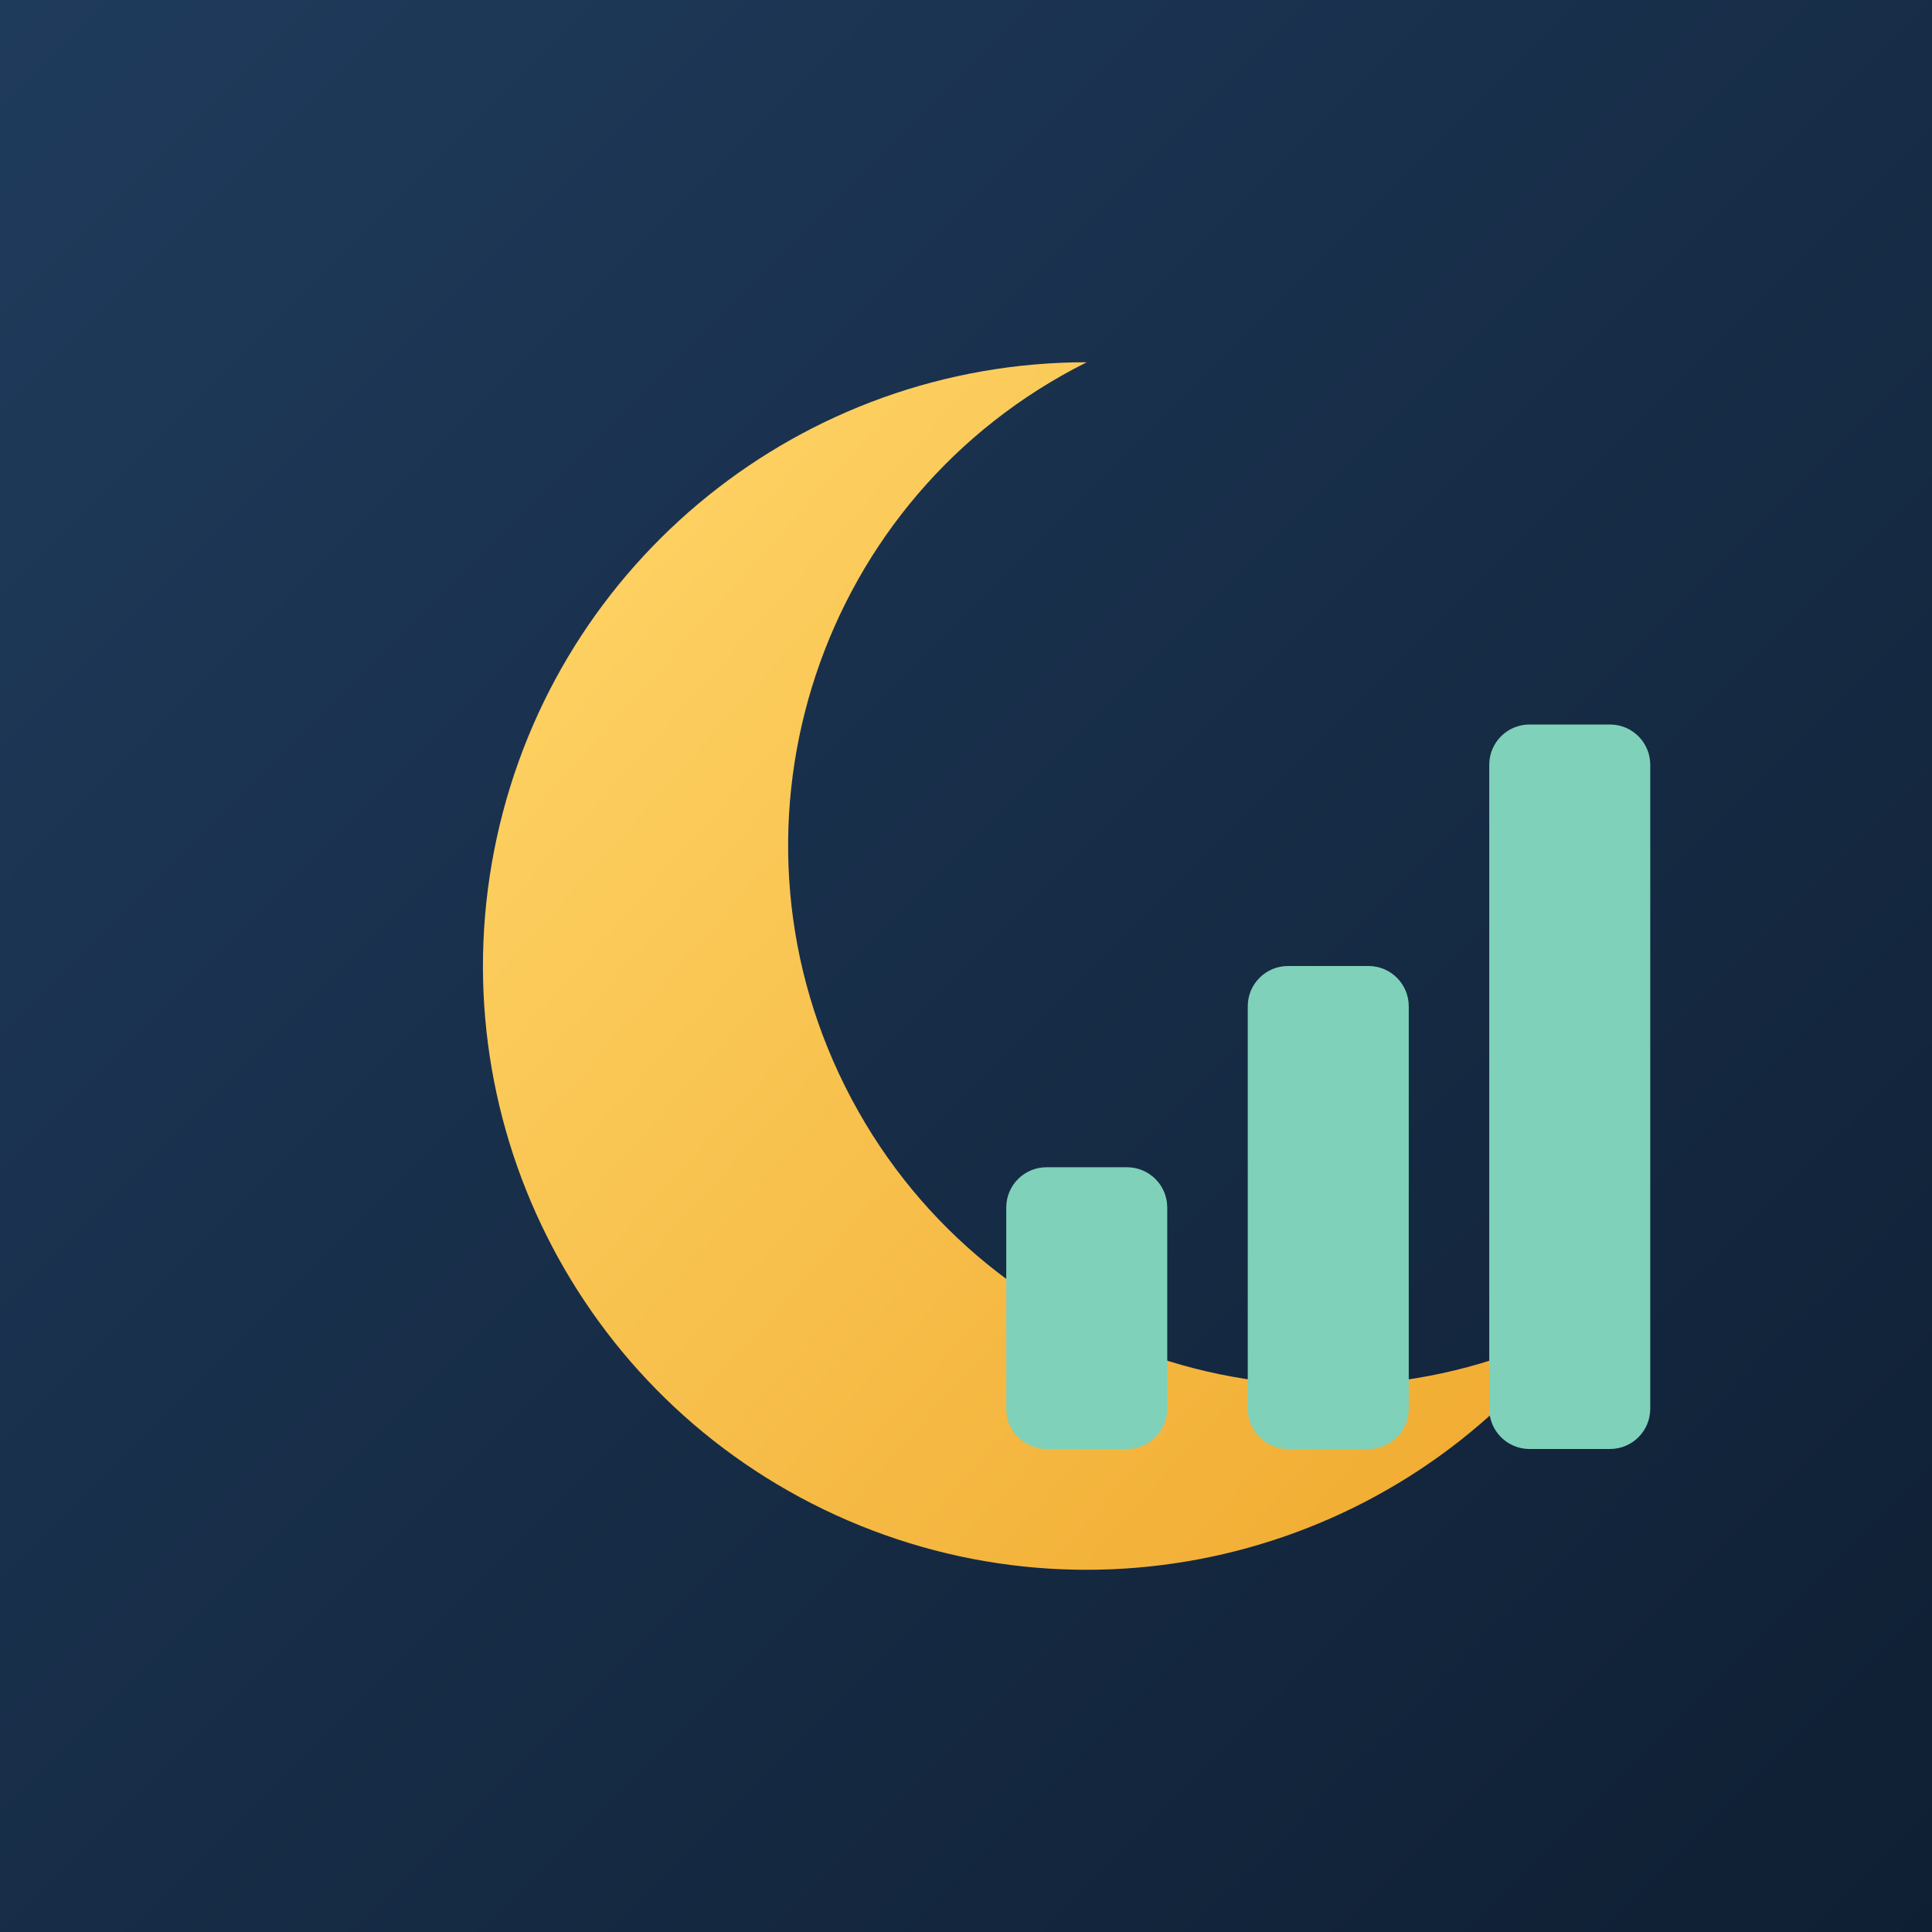
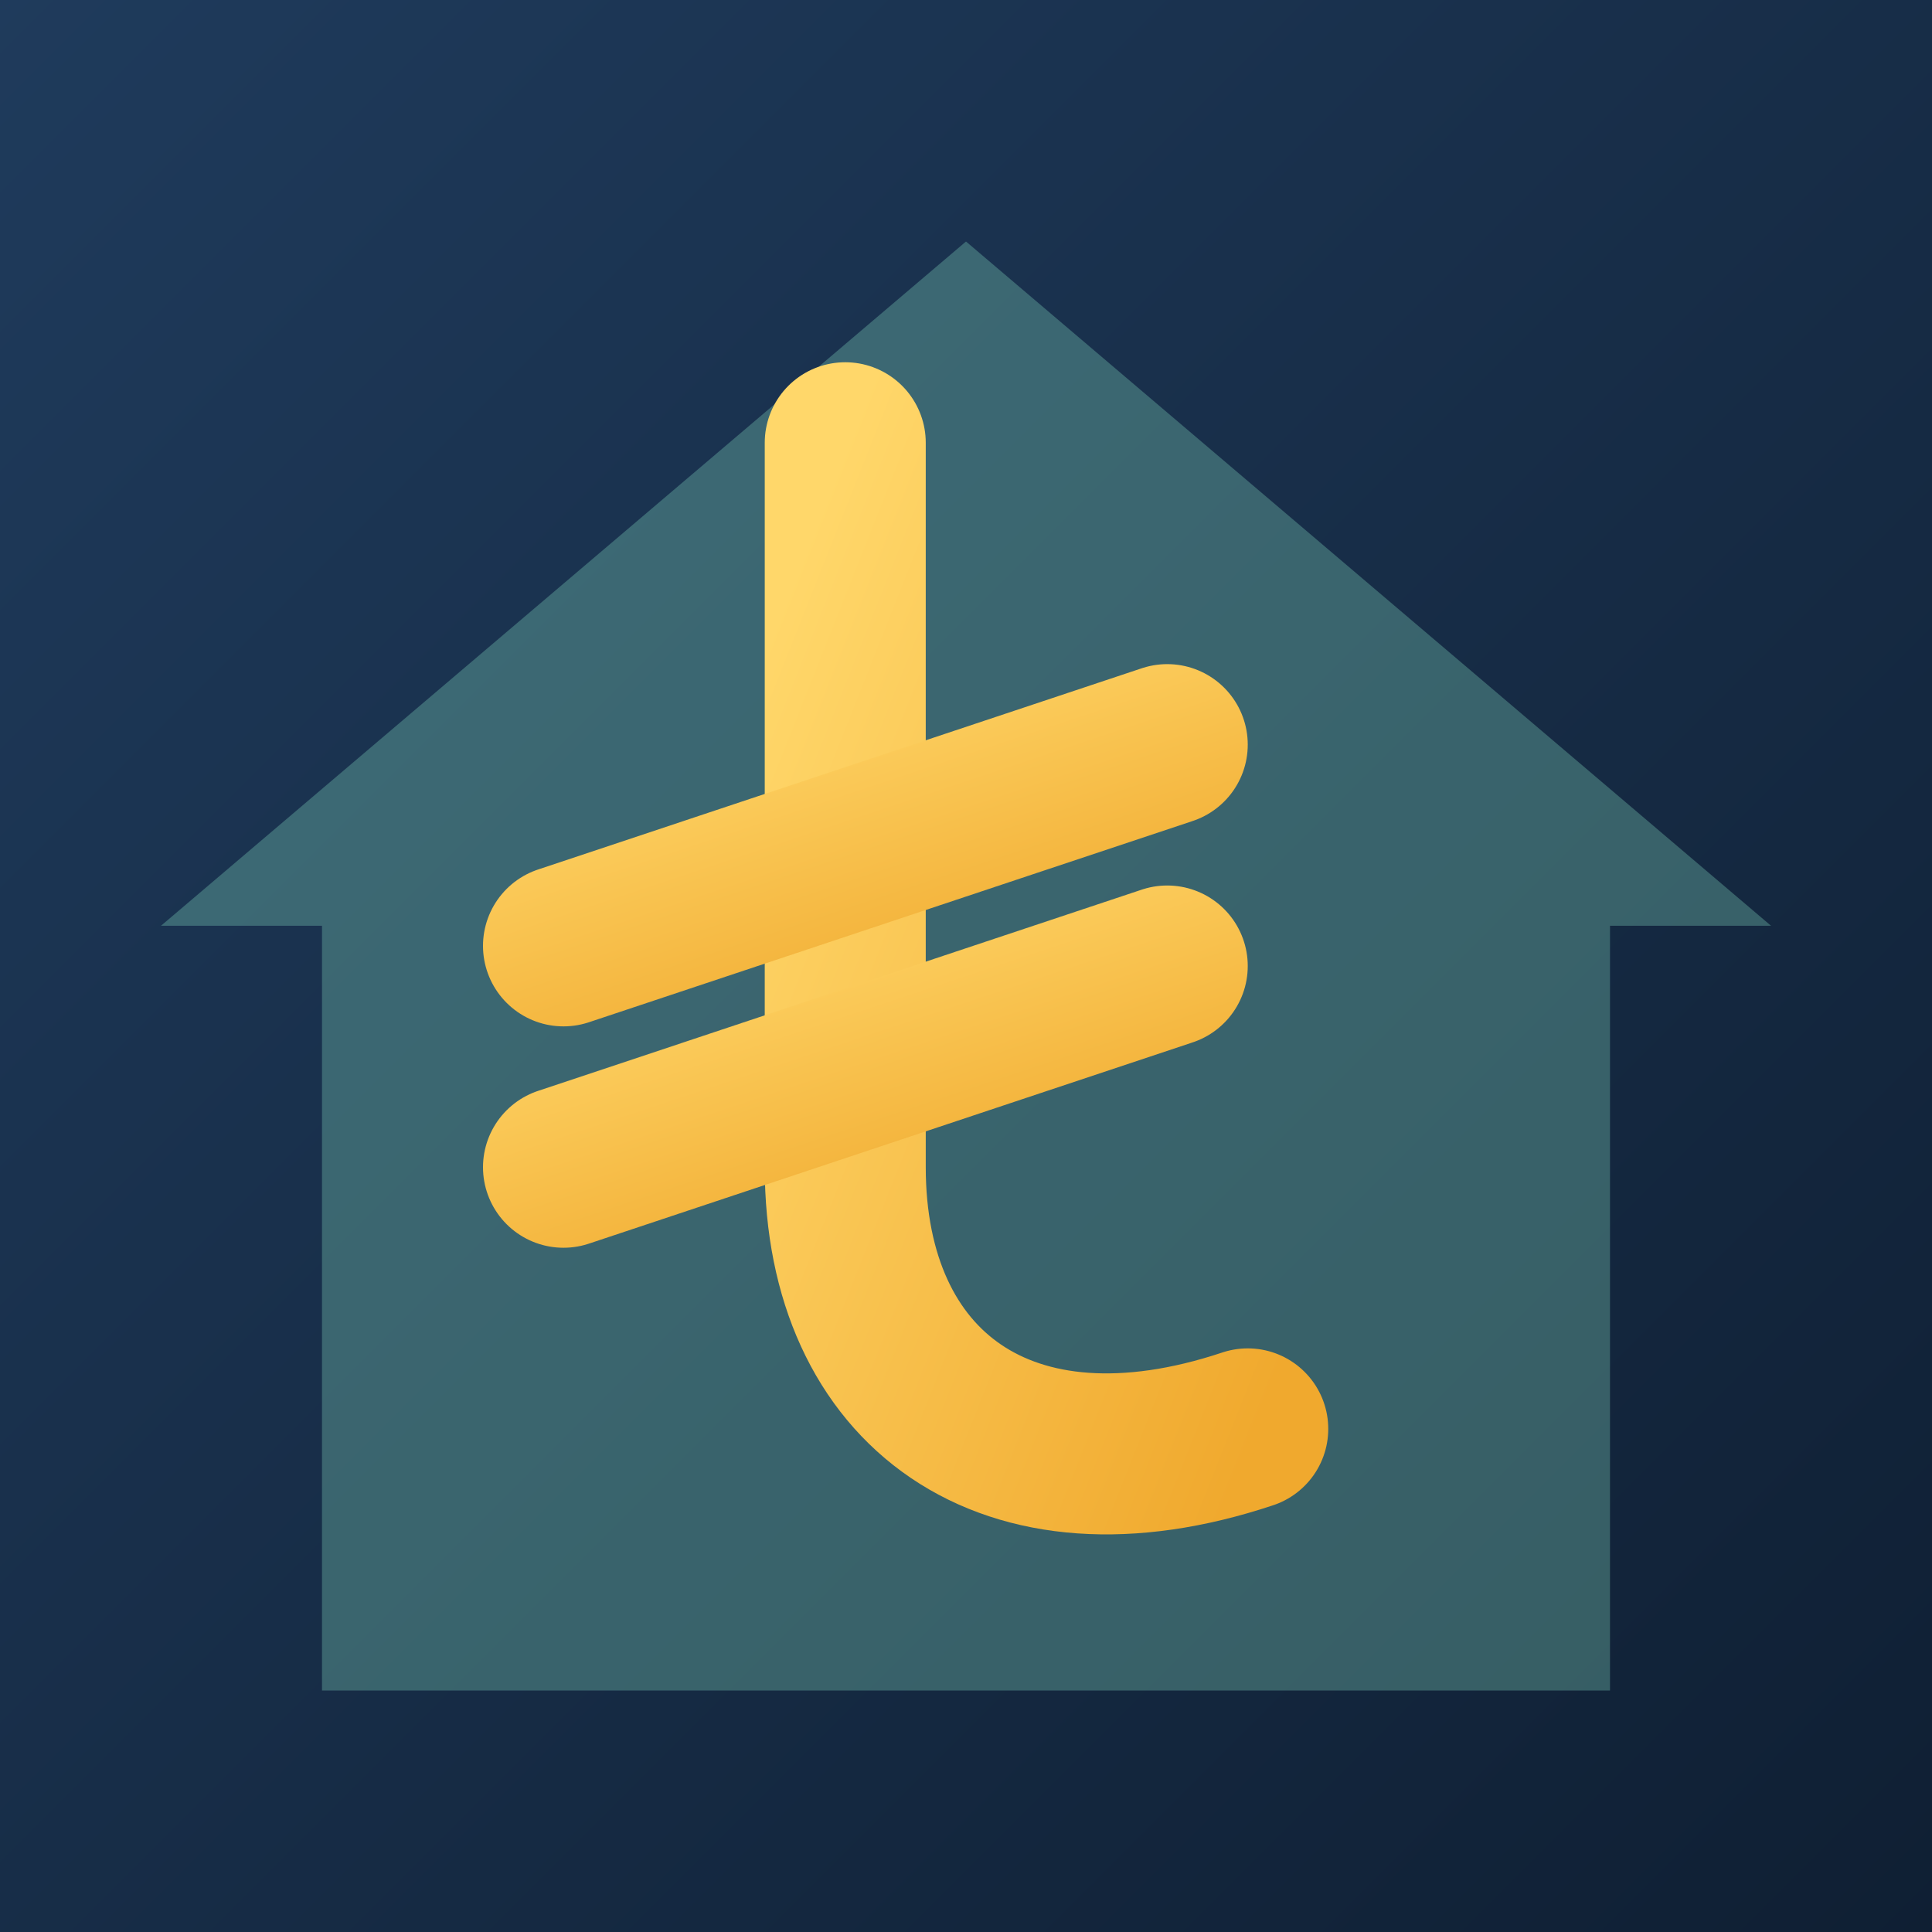
<svg xmlns="http://www.w3.org/2000/svg" viewBox="0 0 96 96" width="96" height="96">
  <defs>
    <linearGradient id="bg" x1="0" y1="0" x2="1" y2="1">
      <stop offset="0" stop-color="#1f3b5c" />
      <stop offset="1" stop-color="#0f1f33" />
    </linearGradient>
    <linearGradient id="gold" x1="0" y1="0" x2="1" y2="1">
      <stop offset="0" stop-color="#ffd76a" />
      <stop offset="1" stop-color="#f0a92e" />
    </linearGradient>
  </defs>
  <rect width="96" height="96" fill="url(#bg)" />
-   <path d="M54 18a30 30 0 1 0 24 48A24 24 0 0 1 54 18z" fill="url(#gold)" />
-   <rect x="50" y="58" width="8" height="14" rx="2" fill="#7fd1b9" />
-   <rect x="62" y="48" width="8" height="24" rx="2" fill="#7fd1b9" />
-   <rect x="74" y="36" width="8" height="36" rx="2" fill="#7fd1b9" />
+   <path d="M48 12 L88 46 H80 V84 H16 V46 H8 Z" fill="#7fd1b9" fill-opacity="0.34" />
+   <g fill="none" stroke="url(#gold)" stroke-width="8" stroke-linecap="round" stroke-linejoin="round">
+     <path d="M42 22 V58 C42 69 50 75 62 71" />
+     <path d="M28 47 L58 37" />
+     <path d="M28 58 L58 48" />
+   </g>
</svg>
